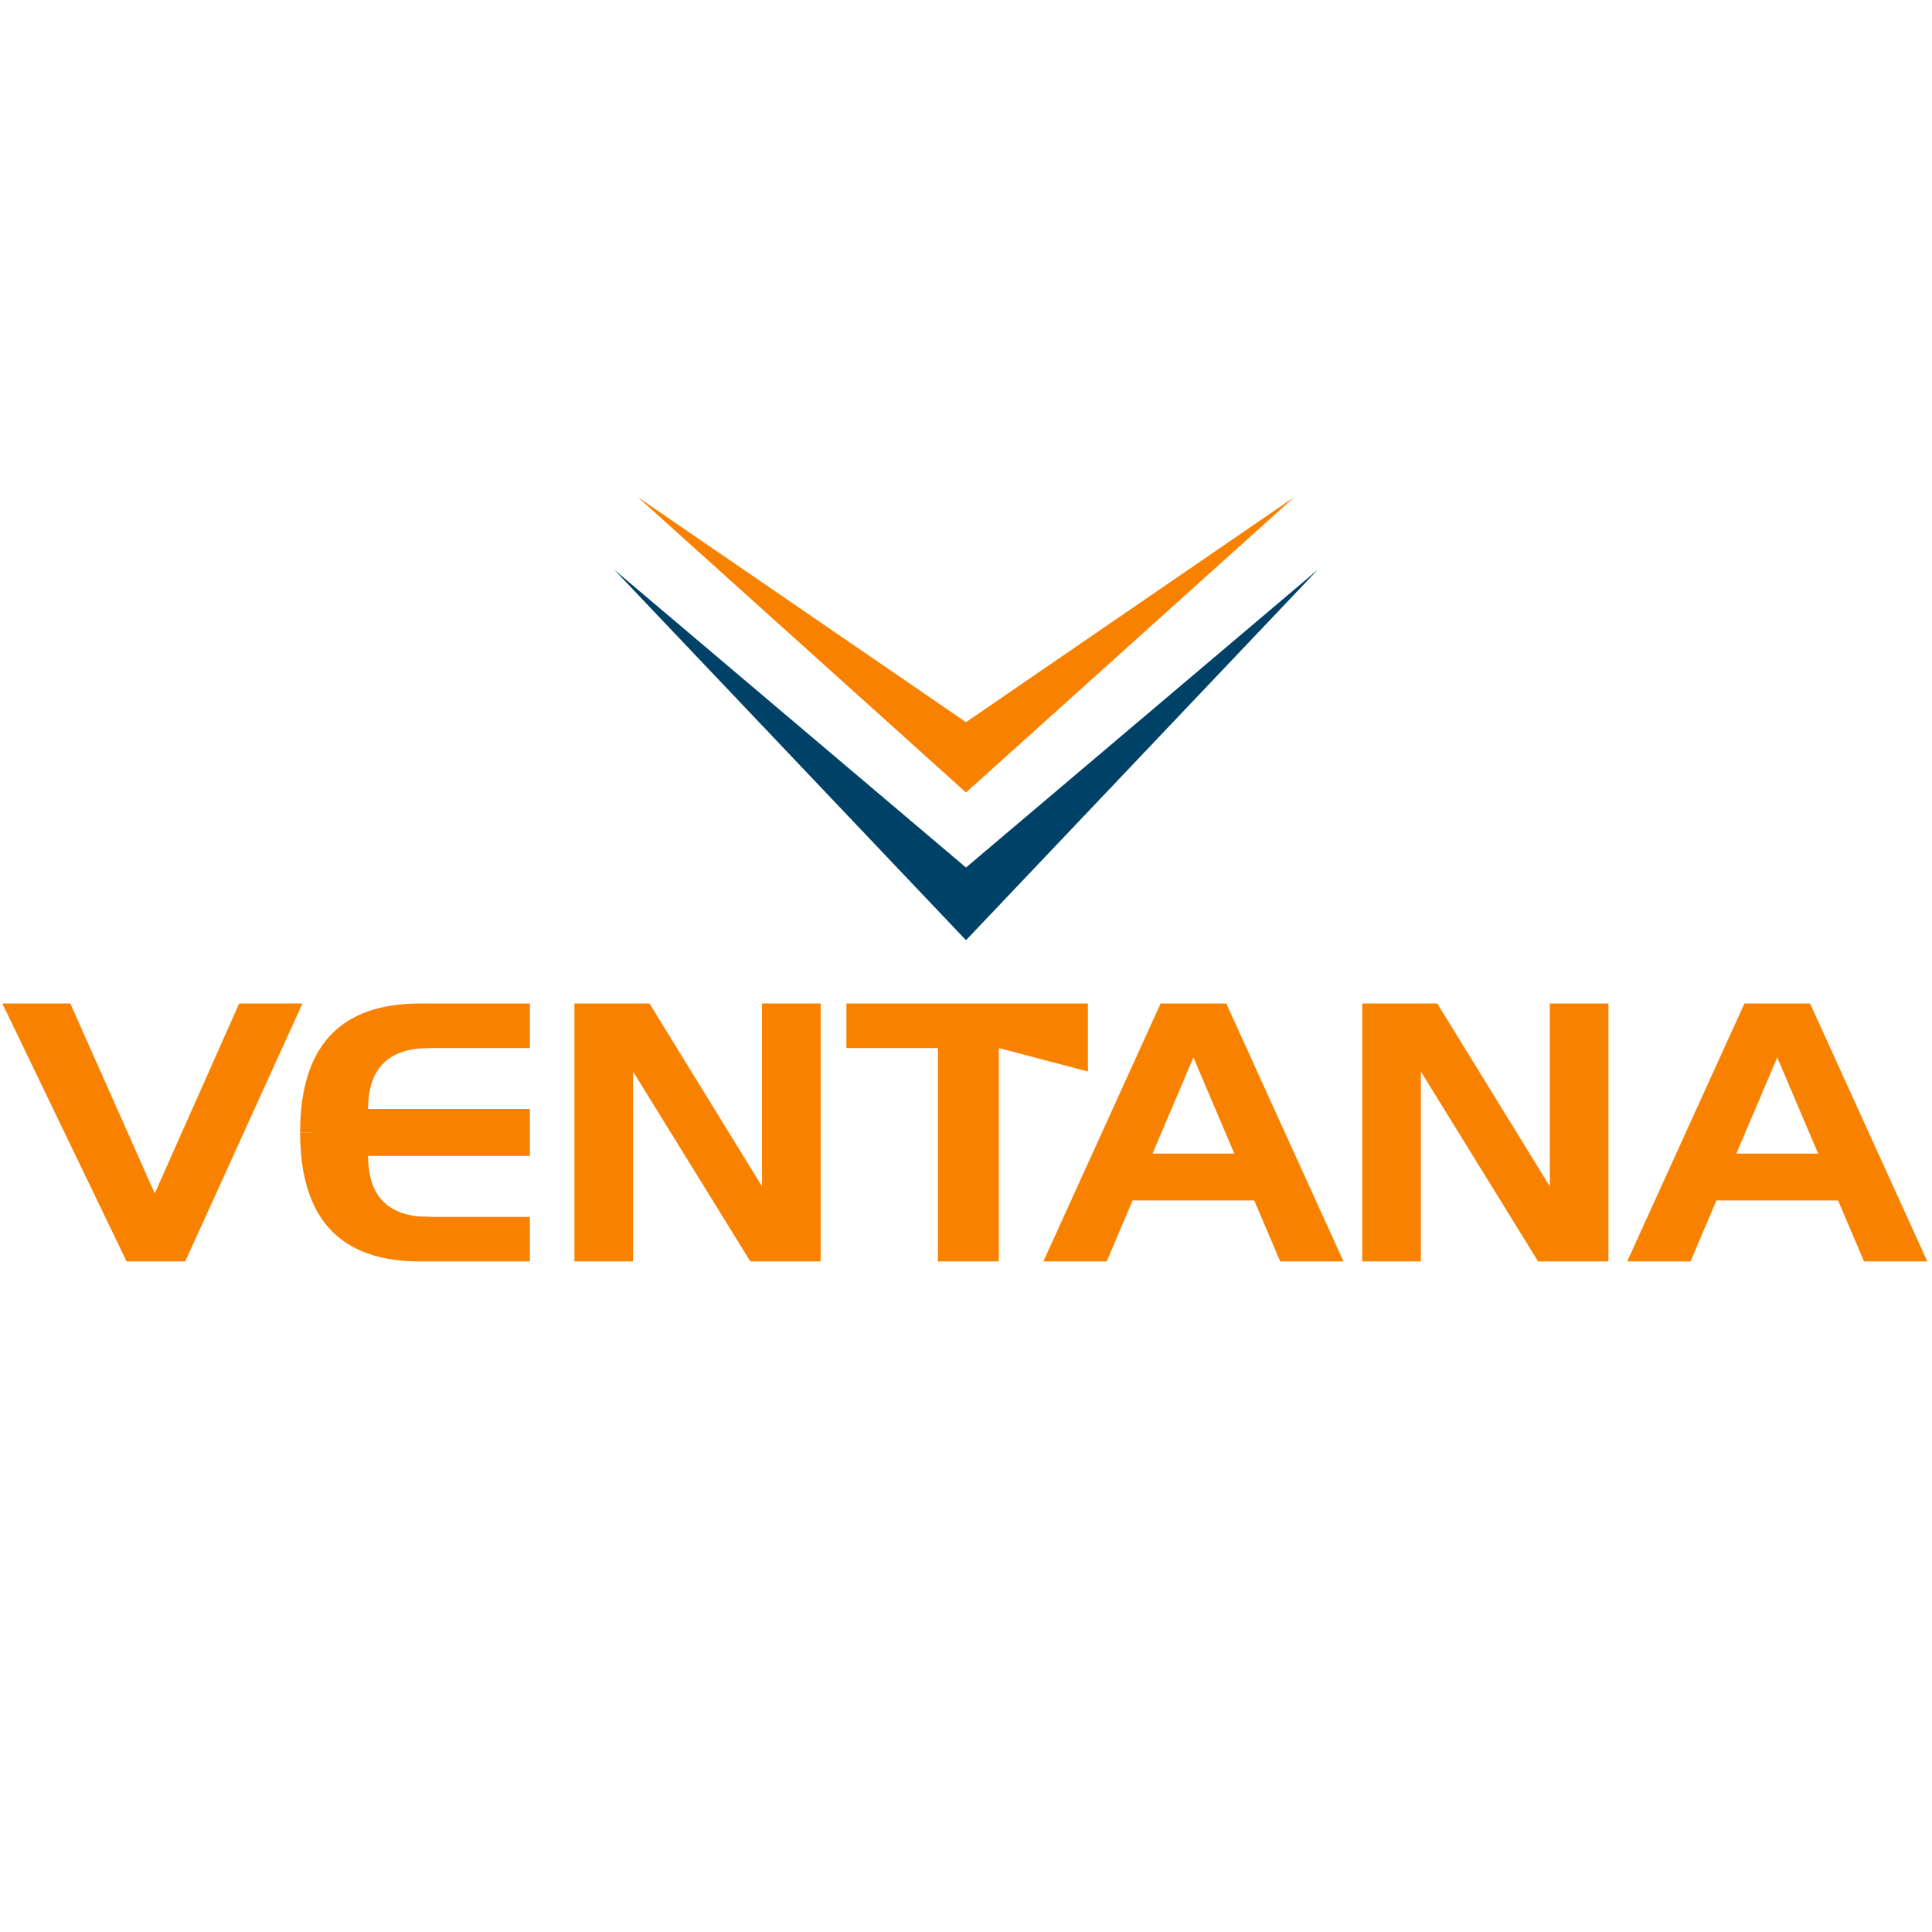
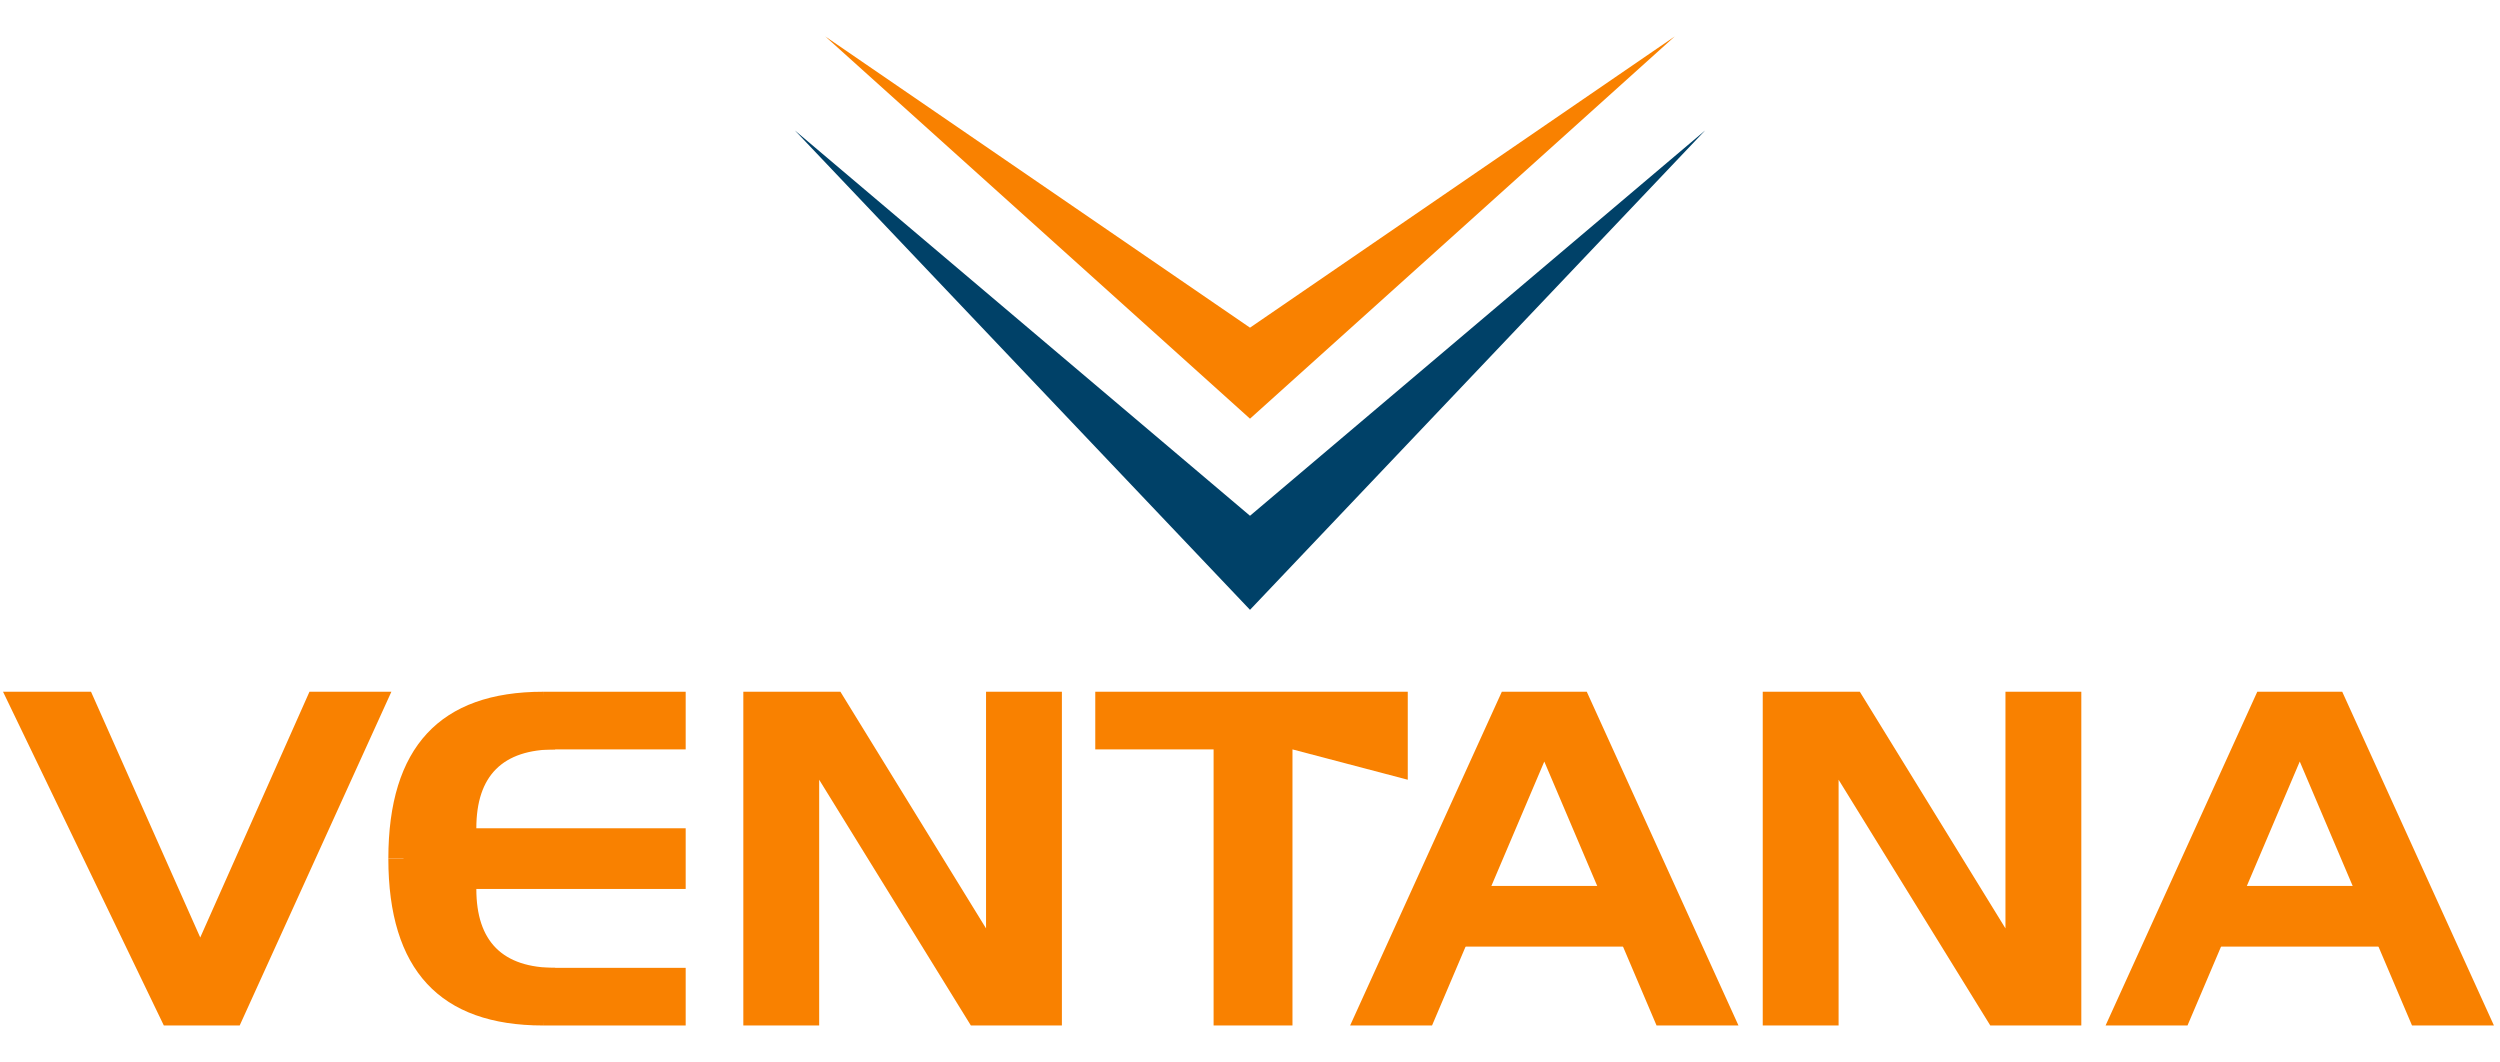
- <svg xmlns="http://www.w3.org/2000/svg" height="824" width="824">
-   <polygon points="272,212 412,308 552,212 412,338" fill="#f98100" />
-   <polygon points="262,243 412,370 562,243 412,401" fill="#004168" />
-   <polygon points="1,428 30,428 66,509 102,428 129,428 79,538 54,538" fill="#f98100" />
-   <rect x="179" y="428" width="47" height="19" fill="#f98100" />
-   <path d="M179 428 Q 128 428 128 483 L157 483 L157 473 Q 157 447 183 447 Z" fill="#f98100" />
-   <path d="M179 538 Q 128 538 128 483 L157 483 L157 493 Q 157 519 183 519 Z" fill="#f98100" />
-   <rect x="179" y="519" width="47" height="19" fill="#f98100" />
-   <rect x="133" y="473" width="93" height="20" fill="#f98100" />
-   <polygon points="245,428 277,428 325,506 325,428 350,428 350,538 320,538 270,457 270,538 245,538" fill="#f98100" />
-   <polygon points="361,428 464,428 464,457 426,447 426,538 400,538 400,447 361,447" fill="#f98100" />
-   <polygon points="445,538 495,428 523,428 573,538 546,538 509,451 472,538" fill="#f98100" />
-   <polygon points="482,492 535,492 544,512 473,512" fill="#f98100" />
-   <polygon points="581,428 613,428 661,506 661,428 686,428 686,538 656,538 606,457 606,538 581,538" fill="#f98100" />
-   <polygon points="694,538 744,428 772,428 822,538 795,538 758,451 721,538" fill="#f98100" />
-   <polygon points="731,492 784,492 793,512 722,512" fill="#f98100" />
+ <svg xmlns="http://www.w3.org/2000/svg" width="824" height="350">
+   <polygon points="272,12 412,108 552,12 412,138" fill="#f98100" />
+   <polygon points="262,43 412,170 562,43 412,201" fill="#004168" />
+   <polygon points="1,228 30,228 66,309 102,228 129,228 79,338 54,338" fill="#f98100" />
+   <rect x="179" y="228" width="47" height="19" fill="#f98100" />
+   <path d="M179 228 Q 128 228 128 283 L157 283 L157 273 Q 157 247 183 247 Z" fill="#f98100" />
+   <path d="M179 338 Q 128 338 128 283 L157 283 L157 293 Q 157 319 183 319 Z" fill="#f98100" />
+   <rect x="179" y="319" width="47" height="19" fill="#f98100" />
+   <rect x="133" y="273" width="93" height="20" fill="#f98100" />
+   <polygon points="245,228 277,228 325,306 325,228 350,228 350,338 320,338 270,257 270,338 245,338" fill="#f98100" />
+   <polygon points="361,228 464,228 464,257 426,247 426,338 400,338 400,247 361,247" fill="#f98100" />
+   <polygon points="445,338 495,228 523,228 573,338 546,338 509,251 472,338" fill="#f98100" />
+   <polygon points="482,292 535,292 544,312 473,312" fill="#f98100" />
+   <polygon points="581,228 613,228 661,306 661,228 686,228 686,338 656,338 606,257 606,338 581,338" fill="#f98100" />
+   <polygon points="694,338 744,228 772,228 822,338 795,338 758,251 721,338" fill="#f98100" />
+   <polygon points="731,292 784,292 793,312 722,312" fill="#f98100" />
</svg>
